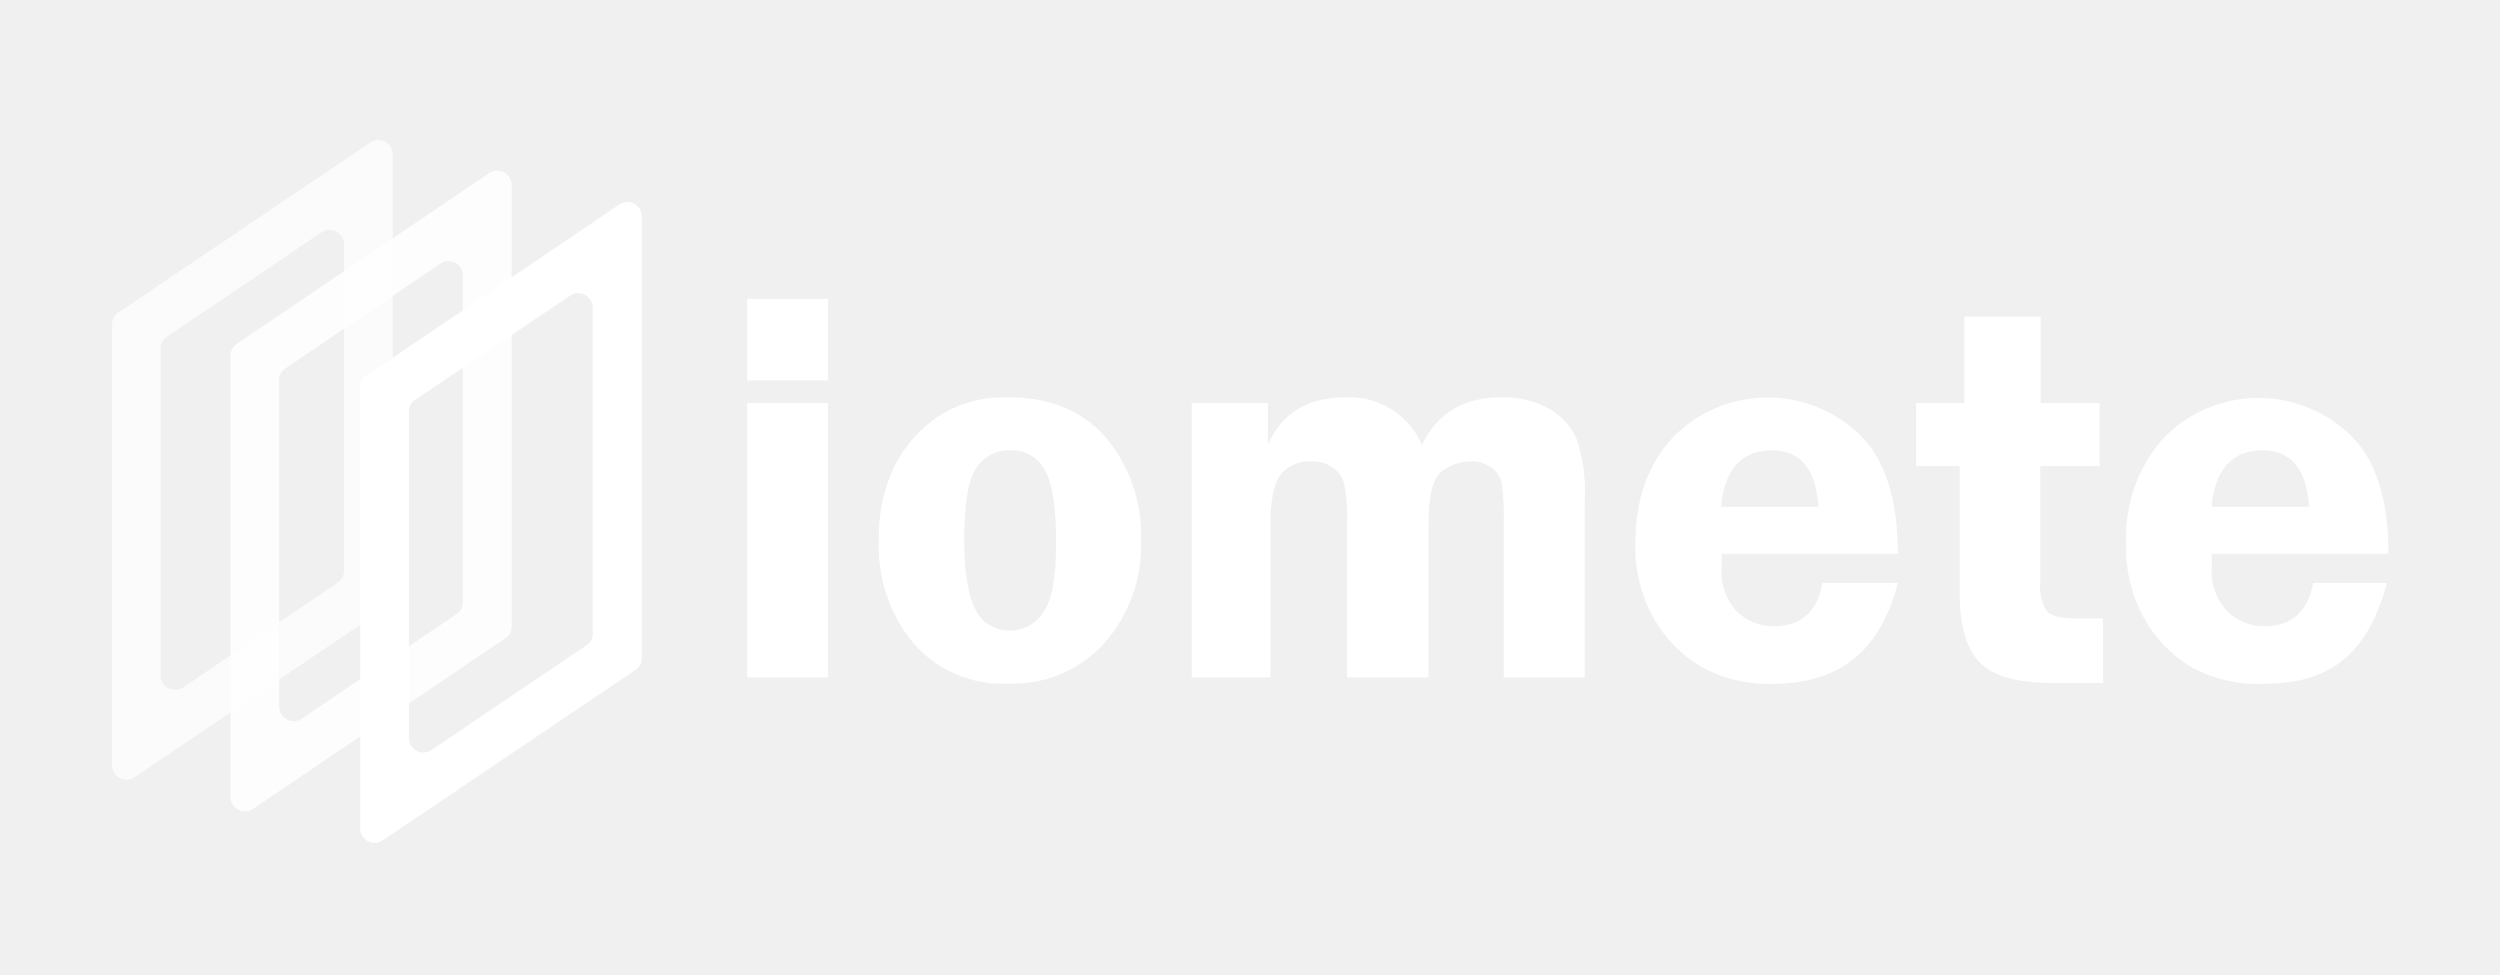
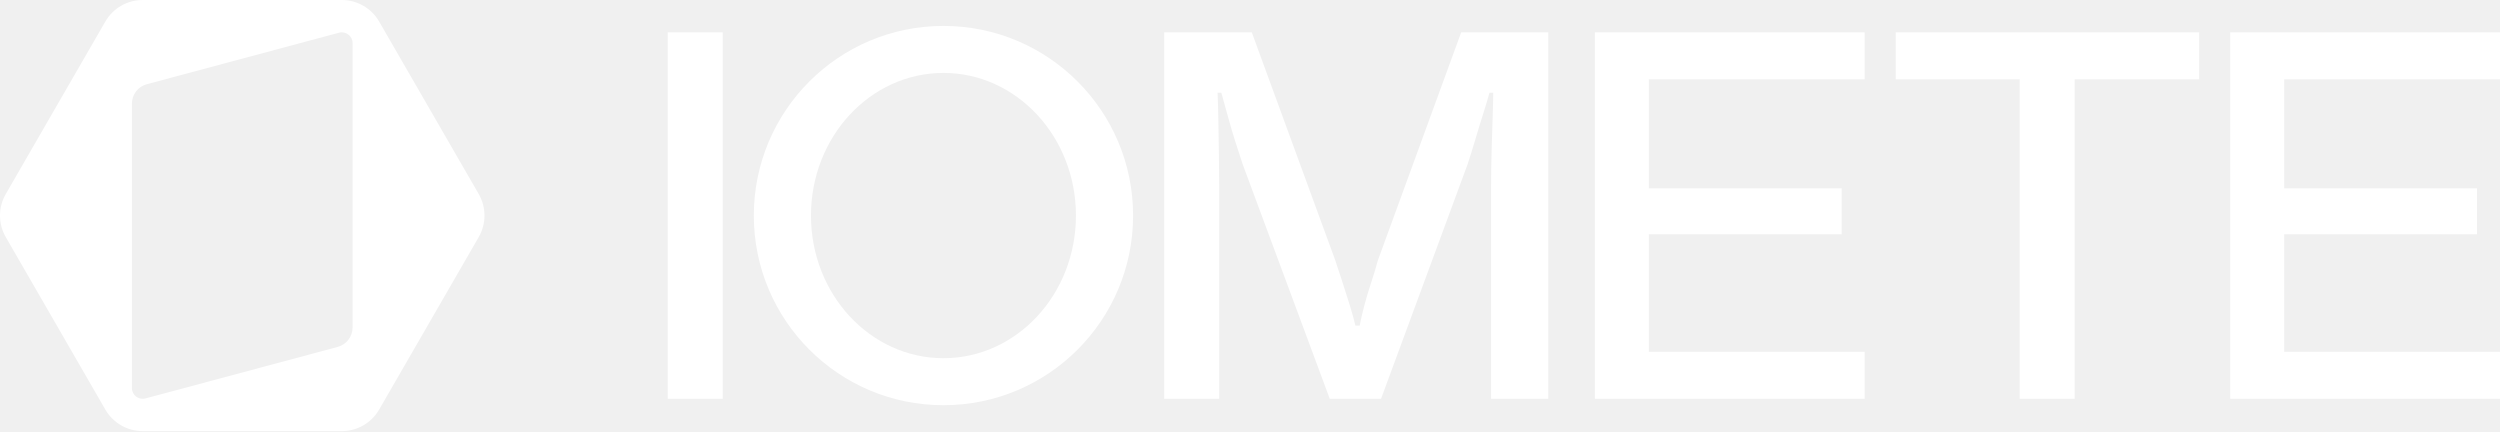
- <svg xmlns="http://www.w3.org/2000/svg" id="Layer_1" data-name="Layer 1" viewBox="0 0 245.4 95.7">
+ <svg xmlns="http://www.w3.org/2000/svg" width="800" height="138" viewBox="0 0 800 138" fill="none">
+   <g clip-path="url(#clip0_16_591)">
+     <path d="M301.906 8.296C268.39 8.296 241.222 35.466 241.222 68.98C241.222 102.494 268.39 129.664 301.906 129.664C335.422 129.664 362.59 102.494 362.59 68.98C362.59 35.466 335.42 8.296 301.906 8.296ZM301.906 114.622C278.492 114.622 259.512 94.188 259.512 68.98C259.512 43.772 278.492 23.338 301.906 23.338C325.32 23.338 344.3 43.772 344.3 68.98C344.3 94.188 325.32 114.622 301.906 114.622Z" fill="white" />
+     <path d="M213.668 127.614V10.348H231.274V127.614H213.668Z" fill="white" />
+     <path d="M372.536 127.614V10.348H400.57L427.238 83.17C427.922 85.222 428.69 87.558 429.546 90.178C430.4 92.8 431.196 95.306 431.938 97.7C432.678 100.094 433.276 102.26 433.732 104.196H435.1C435.442 102.374 435.924 100.264 436.552 97.872C437.176 95.478 437.92 93 438.774 90.436C439.628 87.872 440.338 85.508 440.91 83.342L467.576 10.35H495.44V127.616H477.148V59.41C477.148 55.878 477.204 52.09 477.32 48.042C477.432 43.998 477.548 40.322 477.662 37.016C477.774 33.712 477.832 31.262 477.832 29.666H476.636C476.178 31.376 475.524 33.572 474.67 36.248C473.814 38.928 472.962 41.718 472.106 44.624C471.25 47.53 470.424 50.18 469.628 52.572L441.934 127.616H425.524L397.66 52.572C396.976 50.522 396.208 48.158 395.352 45.478C394.496 42.802 393.698 40.094 392.958 37.358C392.216 34.624 391.506 32.058 390.822 29.666H389.624C389.736 32.288 389.822 35.366 389.882 38.896C389.938 42.43 389.992 45.99 390.052 49.58C390.108 53.17 390.138 56.448 390.138 59.41V127.616H372.532L372.536 127.614Z" fill="white" />
+     <path d="M510.362 127.614V10.348H596.688V25.39H527.628V60.262H589.338V74.964H527.628V112.572H596.688V127.614H510.362Z" fill="white" />
+     <path d="M713.674 127.614V10.348H800V25.39H730.94V60.262H792.65V74.964H730.94V112.572H800V127.614H713.674Z" fill="white" />
+     <path d="M646.292 127.614V25.39H606.634V10.348H703.73V25.39H663.9V127.614H646.294H646.292Z" fill="white" />
+     <path d="M153.186 62.082L121.326 6.898C118.862 2.63 114.308 0 109.378 0H45.656C40.728 0 36.172 2.63 33.708 6.898L1.848 62.082C-0.616 66.35 -0.616 71.61 1.848 75.878L33.708 131.062C36.172 135.33 40.726 137.96 45.656 137.96H109.378C114.306 137.96 118.862 135.33 121.326 131.062L153.186 75.878C155.65 71.61 155.65 66.35 153.186 62.082ZM112.826 104.794C112.826 107.708 110.868 110.26 108.054 111.014L46.552 127.494C44.362 128.082 42.21 126.43 42.21 124.162V33.168C42.21 30.254 44.168 27.702 46.982 26.948L108.484 10.468C110.674 9.88 112.826 11.532 112.826 13.8V104.796V104.794Z" fill="white" />
+   </g>
  <defs>
-     <style>.cls-1,.cls-2,.cls-3{fill:#fff;}.cls-1{opacity:0.7;}.cls-2{opacity:0.85;}</style>
+     <clipPath id="clip0_16_591">
+       <rect width="800" height="138" fill="white" />
+     </clipPath>
  </defs>
-   <path class="cls-1" d="M11,75.2V31.8a1.33,1.33,0,0,1,.6-1.12L36.33,14a1.41,1.41,0,0,1,2.22,1.11V58.47a1.37,1.37,0,0,1-.61,1.12L13.17,76.32A1.41,1.41,0,0,1,11,75.2Zm4.77-41V66.34A1.42,1.42,0,0,0,18,67.46L33.17,57.18a1.36,1.36,0,0,0,.6-1.12V23.93a1.41,1.41,0,0,0-2.21-1.12L16.33,33.09A1.36,1.36,0,0,0,15.73,34.21Z" />
-   <path class="cls-2" d="M22.63,78.28V34.88a1.35,1.35,0,0,1,.6-1.12L48,17a1.41,1.41,0,0,1,2.22,1.12v43.4a1.37,1.37,0,0,1-.6,1.12L24.84,79.4A1.41,1.41,0,0,1,22.63,78.28Zm4.77-41V69.42a1.42,1.42,0,0,0,2.22,1.12L44.84,60.26a1.35,1.35,0,0,0,.6-1.12V27a1.41,1.41,0,0,0-2.21-1.12L28,36.17A1.36,1.36,0,0,0,27.4,37.29Z" />
-   <path class="cls-3" d="M35.36,81.37V38A1.37,1.37,0,0,1,36,36.84L60.74,20.11A1.41,1.41,0,0,1,63,21.23v43.4a1.33,1.33,0,0,1-.6,1.12L37.58,82.48A1.41,1.41,0,0,1,35.36,81.37Zm4.78-41V72.5a1.41,1.41,0,0,0,2.21,1.12L57.57,63.34a1.34,1.34,0,0,0,.61-1.12V30.09A1.42,1.42,0,0,0,56,29L40.74,39.25A1.36,1.36,0,0,0,40.14,40.37Z" />
-   <path class="cls-3" d="M81.28,29.34v8H73.34V29.34Zm0,10.22V66.5H73.34V39.56Z" />
-   <path class="cls-3" d="M99,39q6.15,0,9.6,4A14.93,14.93,0,0,1,112,53.11a14.37,14.37,0,0,1-3.58,10,12.17,12.17,0,0,1-9.53,4,11.65,11.65,0,0,1-9.21-3.94A14.88,14.88,0,0,1,86.27,53a15.66,15.66,0,0,1,1.56-7.3,13,13,0,0,1,4.28-4.84A12,12,0,0,1,99,39Zm.21,5.2A3.78,3.78,0,0,0,95.8,46q-1.15,1.74-1.15,6.95c0,3.18.36,5.47,1.09,6.85a3.61,3.61,0,0,0,3.41,2.09,3.86,3.86,0,0,0,3.27-1.78c.83-1.18,1.25-3.44,1.25-6.76q0-5.31-1.11-7.21A3.62,3.62,0,0,0,99.2,44.2Z" />
-   <path class="cls-3" d="M155.56,66.5h-7.95V51.59a26.48,26.48,0,0,0-.19-4.1,2.6,2.6,0,0,0-1-1.57,3.41,3.41,0,0,0-2.18-.63,4.71,4.71,0,0,0-2.66.94q-1.37.93-1.36,5.36V66.5h-8V51.59a17.78,17.78,0,0,0-.29-4.17,2.82,2.82,0,0,0-1.11-1.54,3.44,3.44,0,0,0-2.06-.59,3.64,3.64,0,0,0-3.06,1.3c-.66.86-1,2.53-1,5V66.5h-7.71V39.56h7.47v4.11Q126.44,39,132.12,39a7.74,7.74,0,0,1,7.46,4.67Q141.82,39,147.39,39A9.12,9.12,0,0,1,152,40.09,6.41,6.41,0,0,1,154.73,43a15.59,15.59,0,0,1,.83,6Z" />
-   <path class="cls-3" d="M186.29,54.36H169c0,.49,0,.9,0,1.26A5.76,5.76,0,0,0,170.46,60a5.1,5.1,0,0,0,3.67,1.47q4,0,4.77-4.25l7.39,0c-1.86,7.25-6.28,9.91-12.43,9.91A13.5,13.5,0,0,1,167,65.45a12.72,12.72,0,0,1-4.64-4.71,14.3,14.3,0,0,1-1.83-7.42q0-6.42,3.67-10.37a13,13,0,0,1,18.35-.28Q186.29,46.33,186.29,54.36Zm-17.36-4.61h9.57q-.37-5.55-4.56-5.55Q169.46,44.2,168.93,49.75Z" />
-   <path class="cls-3" d="M200.27,45.75V57.14a4.54,4.54,0,0,0,.64,2.85q.65.72,3,.72l2.53,0v6.33l-5,0c-3.31,0-5.66-.63-7-1.91s-2.08-3.57-2.08-6.89V45.75h-4.27V39.56h4.73V31.07h7.49v8.49h5.79v6.19Z" />
-   <path class="cls-3" d="M234.45,54.36H217.11c0,.49,0,.9,0,1.26A5.76,5.76,0,0,0,218.61,60a5.14,5.14,0,0,0,3.67,1.47q4,0,4.78-4.25l7.25,0c-2.08,7.61-6.14,9.91-12.29,9.91a13.54,13.54,0,0,1-6.85-1.61,12.87,12.87,0,0,1-4.64-4.71,14.3,14.3,0,0,1-1.83-7.42A14.65,14.65,0,0,1,212.37,43a13,13,0,0,1,18.36-.28Q234.45,46.33,234.45,54.36Zm-17.37-4.61h9.58q-.37-5.55-4.56-5.55Q217.62,44.2,217.08,49.75Z" />
</svg>
